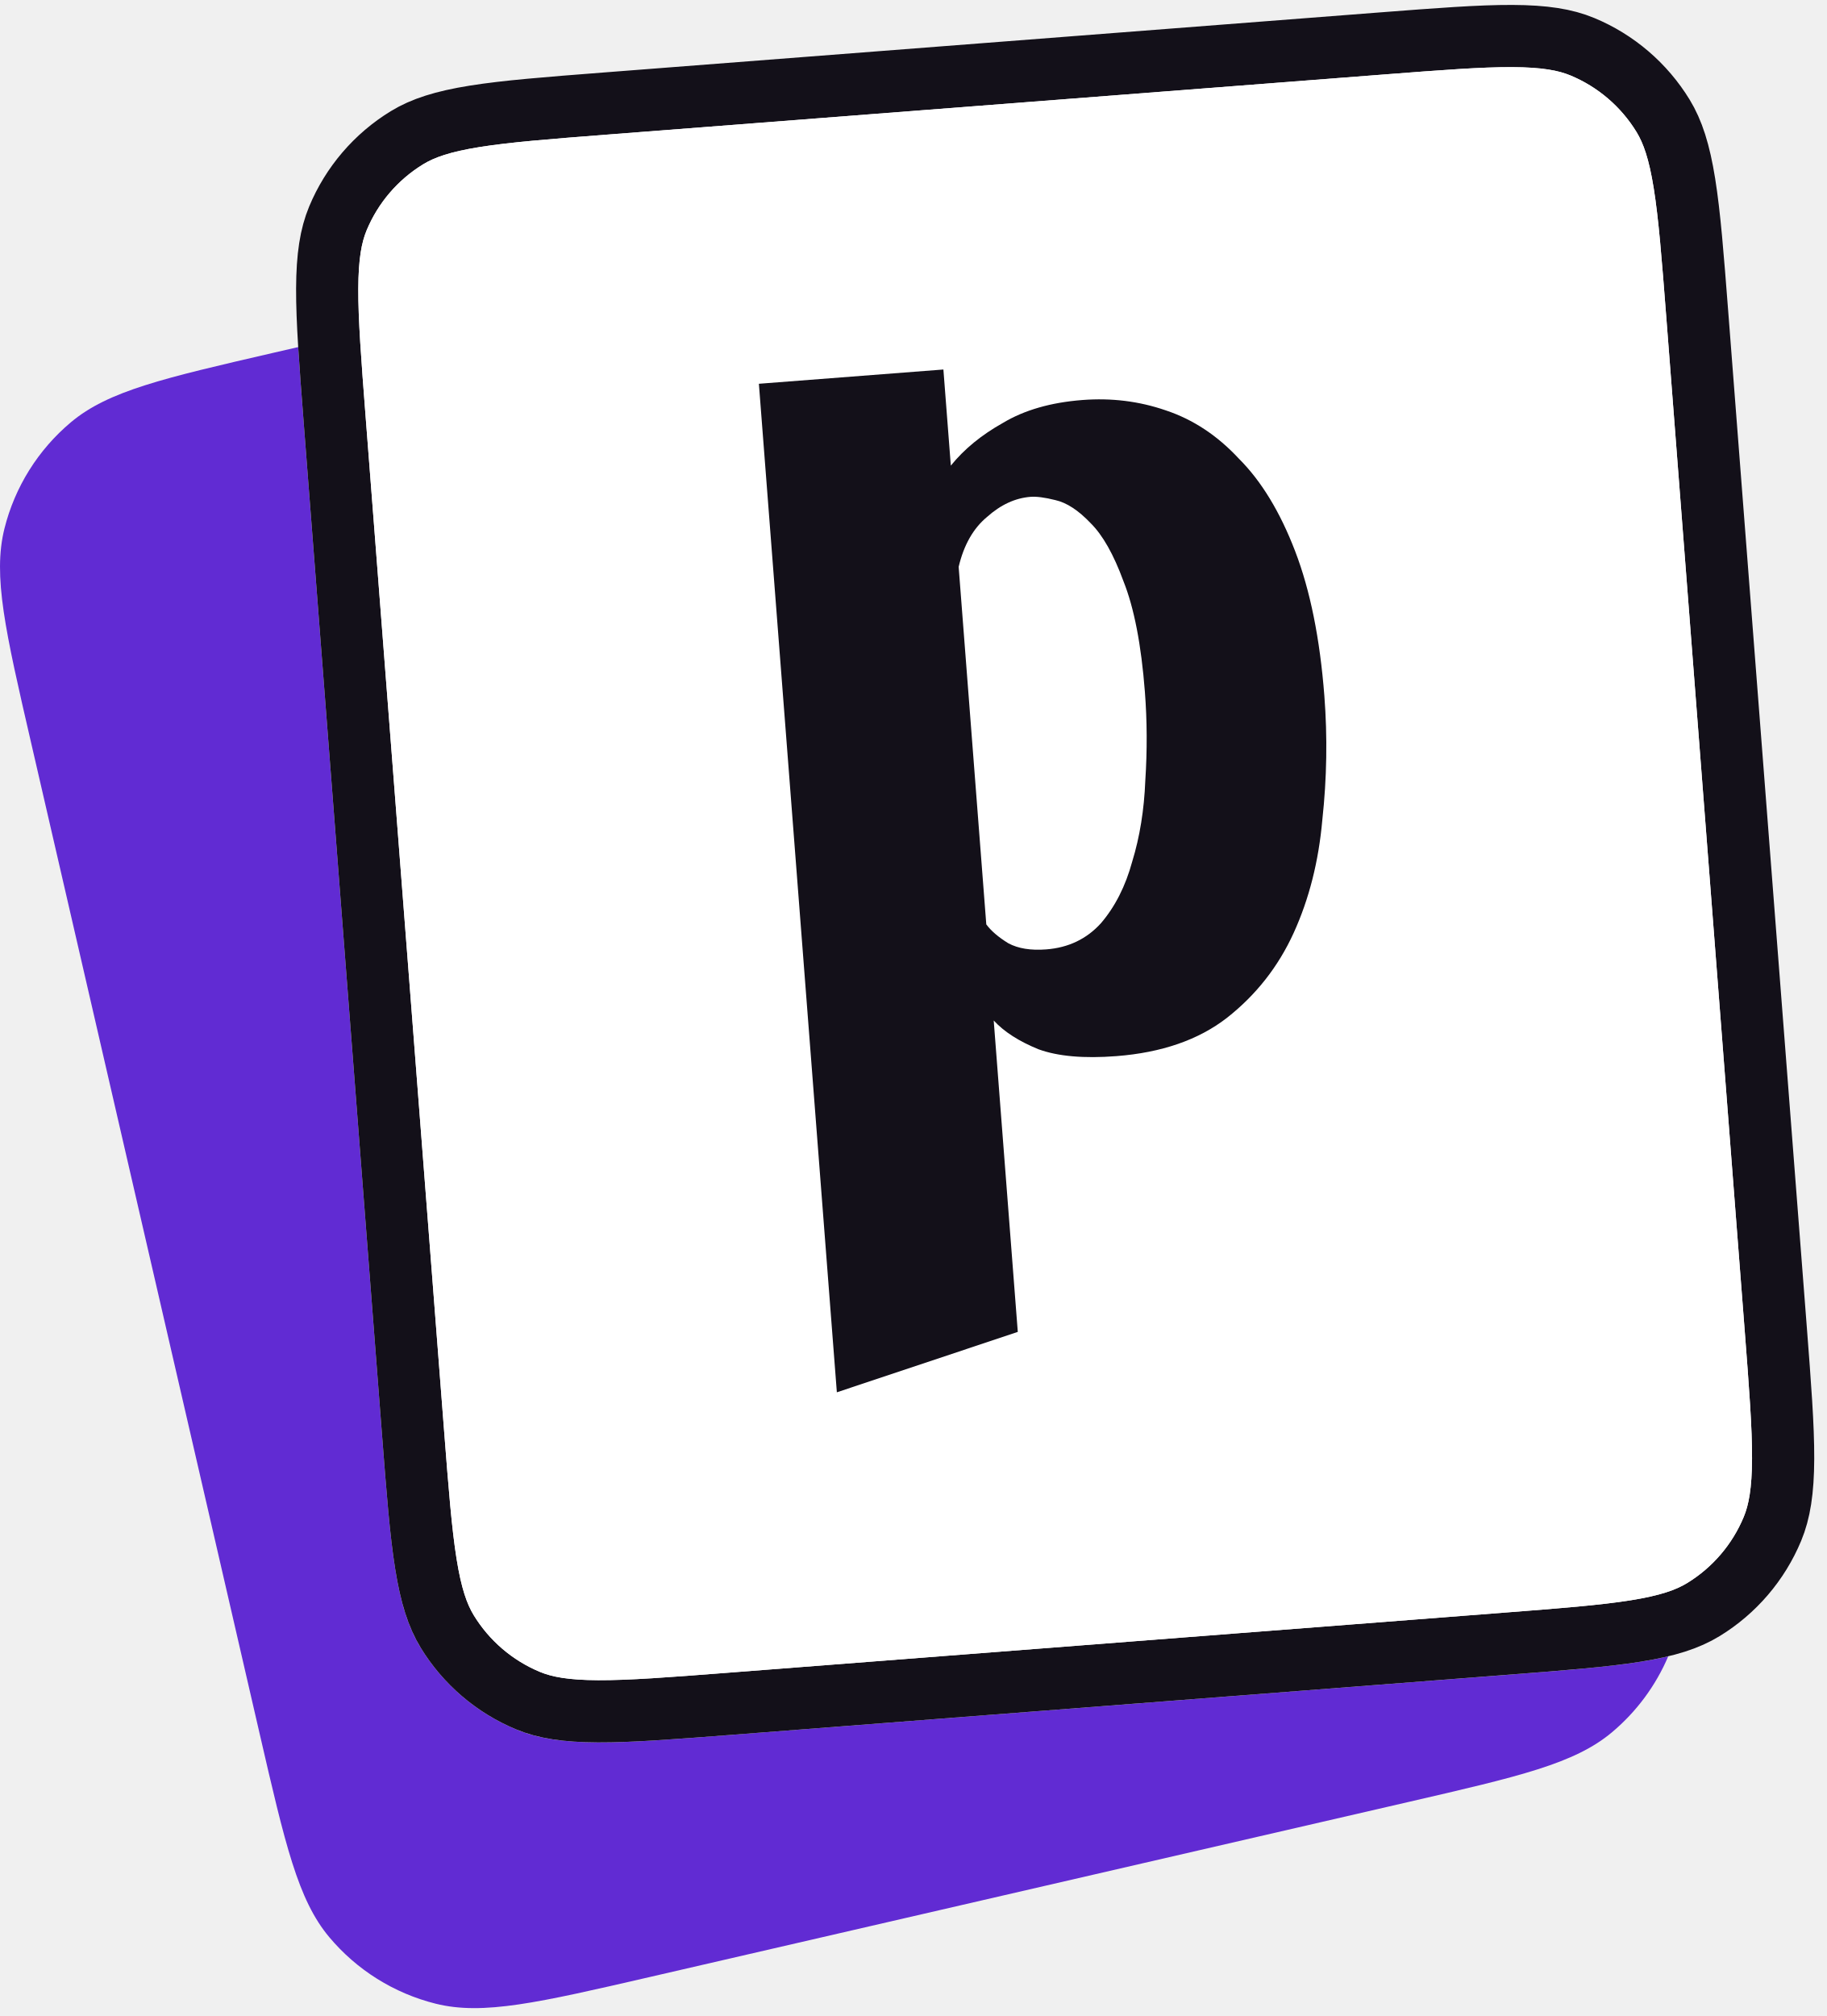
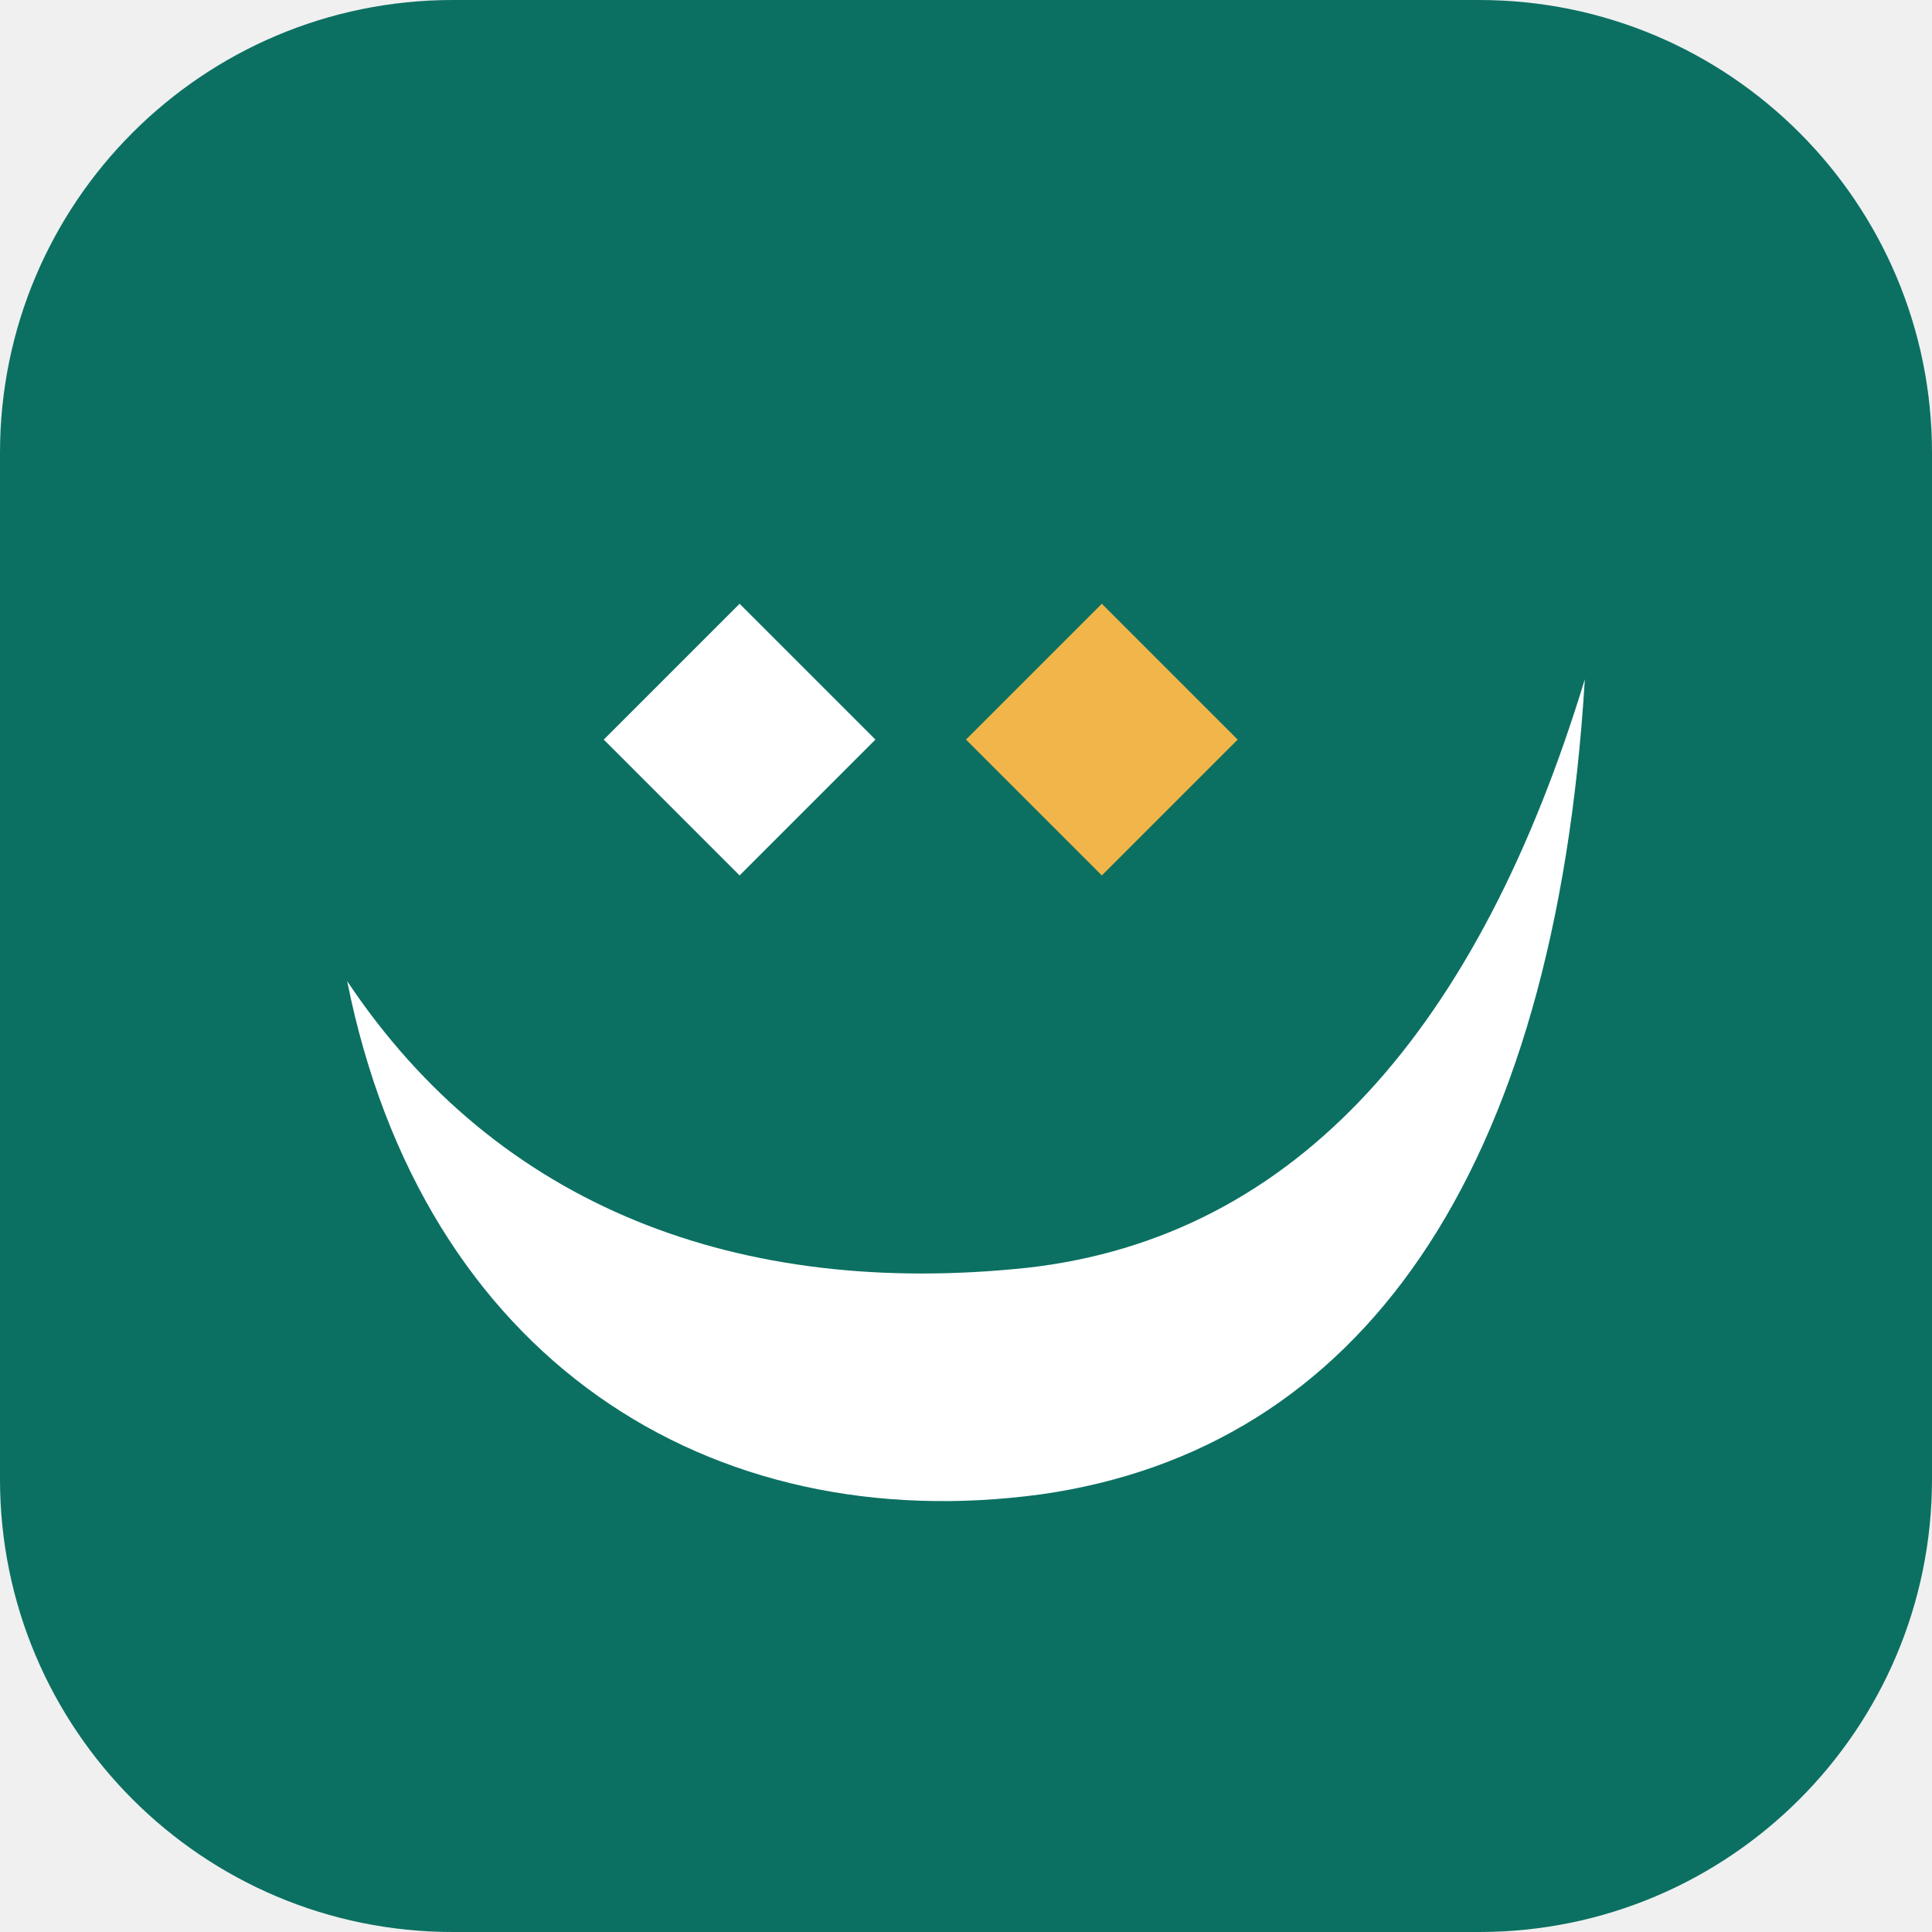
- <svg xmlns="http://www.w3.org/2000/svg" width="145" height="160" viewBox="0 0 145 160" fill="none">
-   <path d="M23.67 27.546C23.777 29.277 23.928 31.231 24.101 33.461L30.332 113.972C31.028 122.971 31.376 127.47 33.394 130.772C35.168 133.676 37.816 135.944 40.959 137.25C44.531 138.735 49.031 138.387 58.029 137.691L119.694 132.918C125.528 132.467 129.471 132.162 132.422 131.453C131.433 133.777 129.905 135.847 127.952 137.486C124.988 139.972 120.59 140.987 111.796 143.015L51.529 156.917C42.734 158.945 38.337 159.96 34.583 159.023C31.281 158.199 28.325 156.351 26.137 153.743C23.651 150.779 22.637 146.382 20.608 137.587L2.458 58.901C0.429 50.106 -0.585 45.709 0.352 41.955C1.175 38.653 3.024 35.697 5.631 33.51C8.595 31.023 12.993 30.009 21.788 27.98L23.67 27.546Z" fill="#612BD3" />
-   <path d="M26.562 33.268C26.211 28.728 25.961 25.471 25.972 22.899C25.983 20.356 26.254 18.701 26.821 17.336C27.928 14.675 29.848 12.432 32.307 10.93C33.569 10.159 35.163 9.636 37.674 9.234C40.213 8.828 43.47 8.574 48.01 8.222L109.675 3.45C114.215 3.099 117.472 2.849 120.044 2.86C122.587 2.871 124.242 3.141 125.607 3.709C128.269 4.815 130.511 6.736 132.014 9.195C132.785 10.457 133.307 12.05 133.709 14.562C134.116 17.101 134.37 20.358 134.721 24.898L140.952 105.41C141.303 109.95 141.553 113.207 141.542 115.779C141.531 118.322 141.261 119.976 140.693 121.342C139.586 124.003 137.666 126.246 135.207 127.748C133.945 128.519 132.351 129.041 129.84 129.444C127.301 129.85 124.044 130.104 119.504 130.455L57.839 135.228C53.299 135.579 50.042 135.829 47.47 135.818C44.927 135.807 43.272 135.537 41.907 134.969C39.245 133.862 37.003 131.942 35.5 129.483C34.729 128.221 34.207 126.627 33.805 124.116C33.398 121.577 33.145 118.32 32.793 113.78L26.562 33.268Z" stroke="#131019" stroke-width="4.937" />
-   <path d="M48.201 10.683L109.866 5.911C114.446 5.556 117.586 5.317 120.034 5.327C122.424 5.338 123.715 5.595 124.66 5.988C126.84 6.894 128.677 8.467 129.907 10.481C130.441 11.354 130.894 12.591 131.272 14.951C131.659 17.368 131.905 20.507 132.26 25.088L138.491 105.599C138.845 110.18 139.084 113.319 139.074 115.767C139.063 118.157 138.806 119.449 138.413 120.393C137.507 122.573 135.934 124.41 133.92 125.641C133.047 126.174 131.81 126.627 129.45 127.005C127.033 127.392 123.894 127.639 119.314 127.993L57.649 132.766C53.068 133.12 49.929 133.359 47.481 133.349C45.091 133.338 43.799 133.081 42.855 132.688C40.675 131.782 38.838 130.209 37.607 128.195C37.074 127.322 36.621 126.085 36.243 123.725C35.856 121.308 35.609 118.169 35.255 113.589L29.024 33.077C28.669 28.496 28.43 25.357 28.441 22.909C28.451 20.519 28.708 19.227 29.101 18.283C30.007 16.103 31.58 14.266 33.595 13.035C34.468 12.502 35.704 12.049 38.064 11.671C40.481 11.284 43.62 11.037 48.201 10.683Z" fill="white" />
-   <path d="M74.885 29.326L75.475 36.954C76.533 35.644 77.912 34.514 79.612 33.564C81.307 32.547 83.408 31.941 85.917 31.747C88.222 31.569 90.426 31.841 92.528 32.566C94.698 33.285 96.639 34.567 98.351 36.413C100.125 38.185 101.61 40.628 102.805 43.742C104.001 46.855 104.774 50.683 105.125 55.226C105.377 58.48 105.324 61.759 104.965 65.06C104.674 68.357 103.916 71.348 102.692 74.035C101.467 76.722 99.697 78.973 97.382 80.789C95.13 82.532 92.207 83.542 88.613 83.82C86.037 84.019 83.976 83.838 82.432 83.275C80.883 82.644 79.698 81.883 78.879 80.992L80.79 105.706L66.428 110.5L60.239 30.458L74.885 29.326ZM83.047 75.349C84.81 75.213 86.257 74.521 87.388 73.274C88.514 71.96 89.343 70.327 89.874 68.376C90.474 66.419 90.82 64.278 90.912 61.952C91.068 59.553 91.057 57.2 90.878 54.895C90.59 51.166 90.023 48.243 89.177 46.125C88.399 44.003 87.53 42.467 86.57 41.518C85.605 40.502 84.671 39.892 83.769 39.689C82.934 39.48 82.279 39.395 81.805 39.431C80.584 39.526 79.432 40.058 78.347 41.029C77.258 41.931 76.507 43.251 76.096 44.988L78.29 73.364C78.671 73.88 79.255 74.381 80.043 74.865C80.825 75.282 81.827 75.444 83.047 75.349Z" fill="#131019" />
+ <svg xmlns="http://www.w3.org/2000/svg" width="64" height="64" viewBox="0 0 64 64">
+   <rect width="64" height="64" rx="15" fill="#0b7062" />
+   <g transform="translate(-0.5 1.5)">
+     <path d="M12 31 C 14.5 43.5, 24 49.5, 35 48 C 45.5 46.5, 52 37.5, 53 21 C 49.5 32.5, 43.5 39.5, 34.5 40.5 C 25 41.5, 17 38.5, 12 31 Z" fill="#ffffff" />
+     <path d="M25 18.5 L29.5 23 L25 27.5 L20.5 23 Z" fill="#ffffff" />
+     <path d="M37 18.5 L41.5 23 L37 27.5 L32.5 23 Z" fill="#f2b54a" />
+   </g>
</svg>
